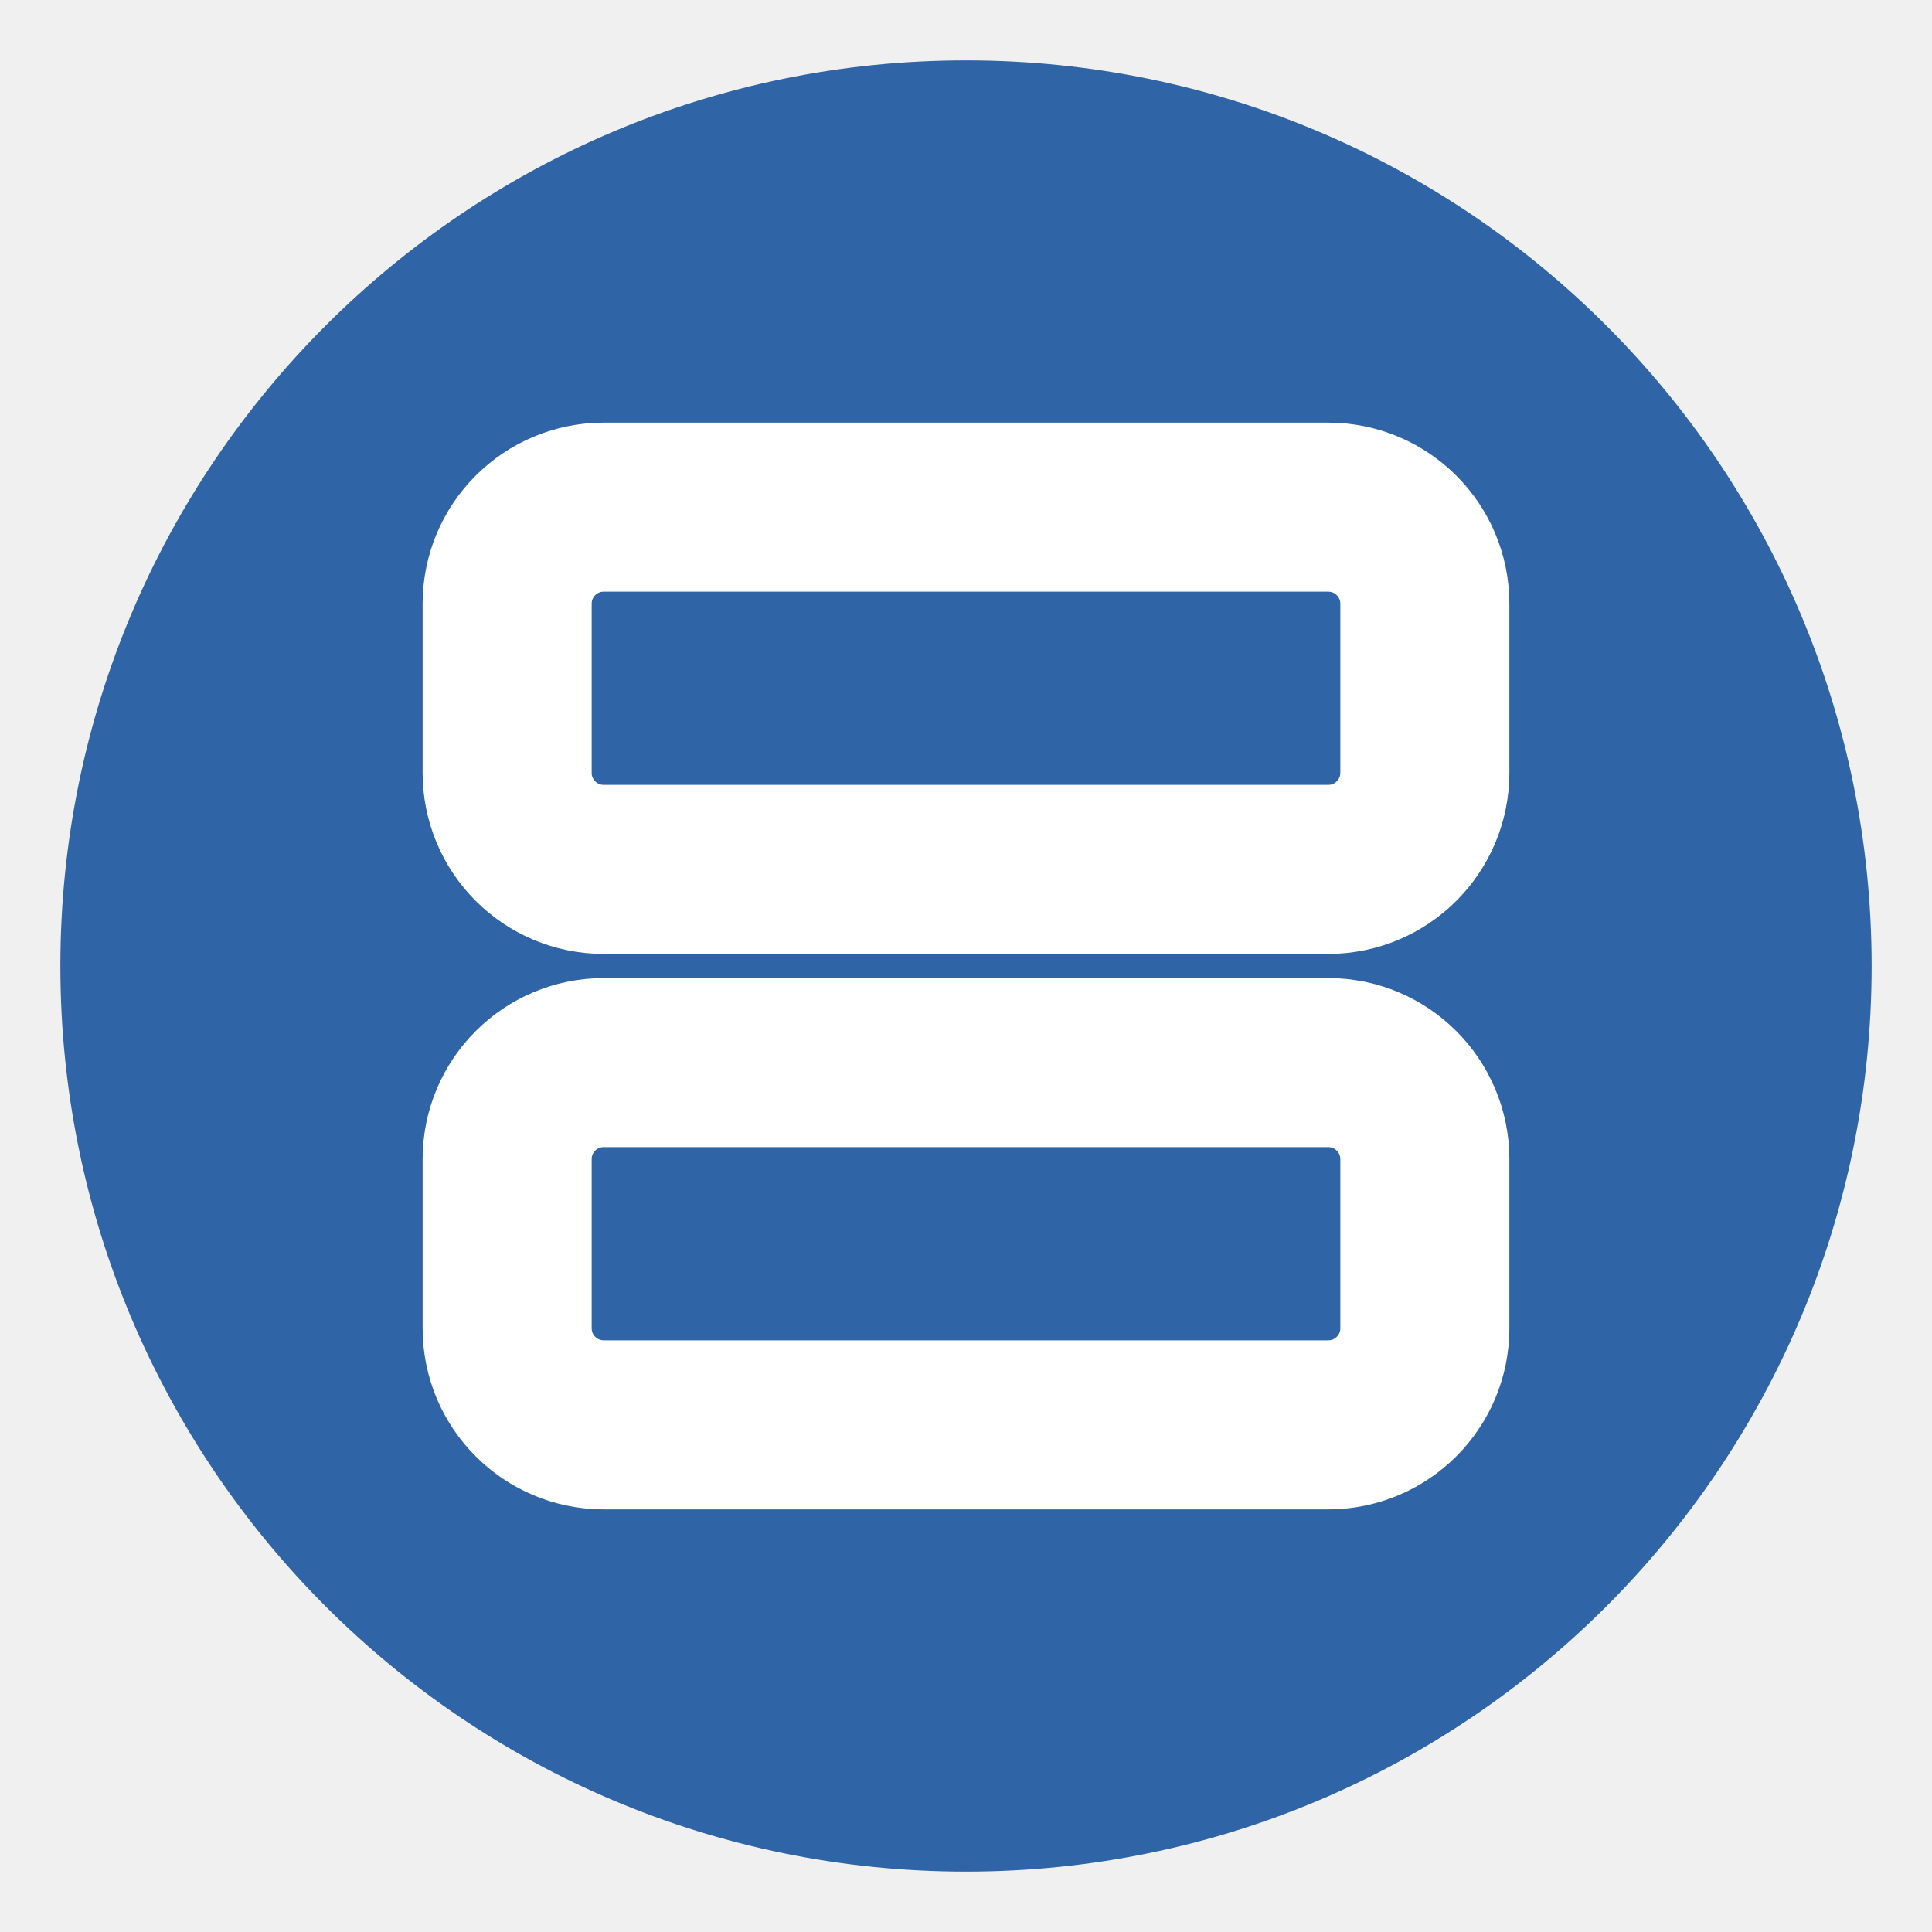
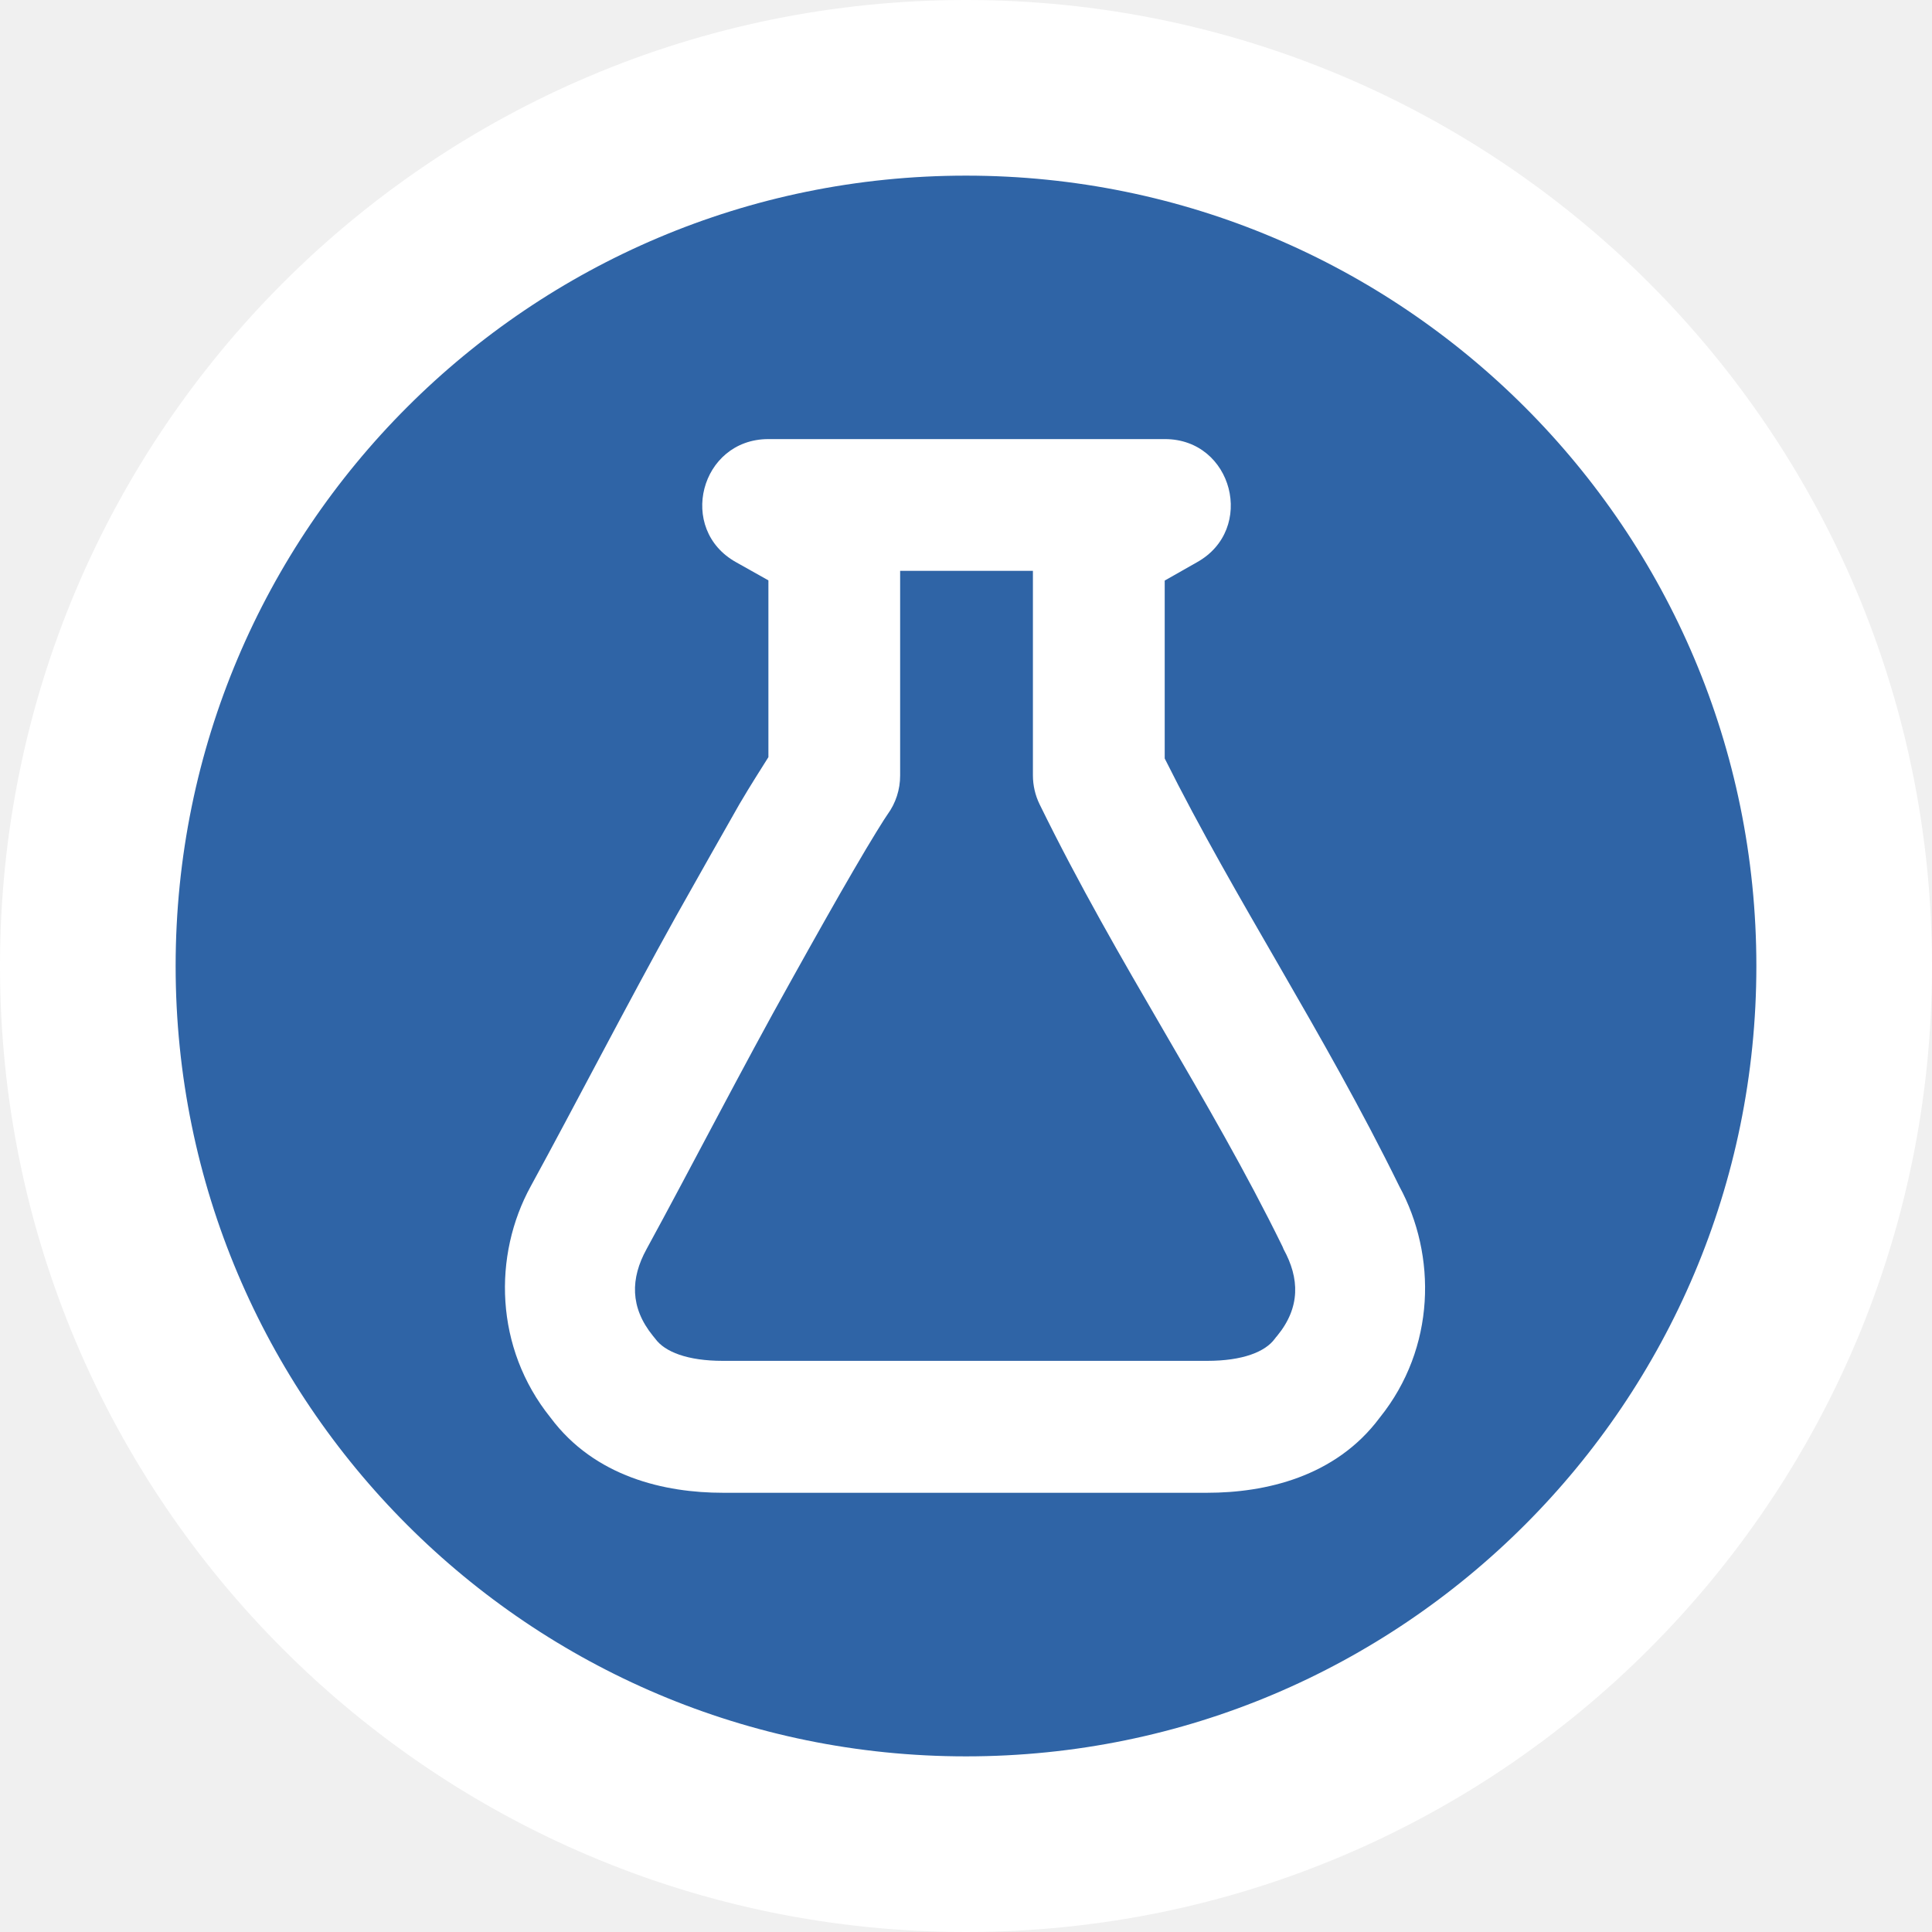
- <svg xmlns="http://www.w3.org/2000/svg" width="16" height="16" viewBox="0 0 16 16">
-   <circle cx="8" cy="8" r="7.5" fill="#2F64A6" />
-   <g fill="none" stroke="#FFFFFF" stroke-width="1.4" stroke-linecap="round" stroke-linejoin="round">
-     <rect x="4.2" y="4.2" width="7.6" height="3" rx="0.8" />
-     <rect x="4.2" y="8.8" width="7.6" height="3" rx="0.8" />
+ <svg xmlns="http://www.w3.org/2000/svg" width="22" height="22" viewBox="0 0 22 22">
+   <circle cx="11" cy="11" r="10" fill="#2F64A6" stroke="#FFFFFF" stroke-width="2" />
+   <g transform="translate(5 5) scale(0.75)">
+     <path d="M4.996 0c-1.031.004-1.387 1.371-.484 1.871L5 2.145v2.684c-.129.207-.25.391-.441.715-.27.473-.602 1.062-.965 1.707-.723 1.297-1.555 2.91-2.203 4.094-.574 1.047-.551 2.453.301 3.512.672.902 1.738 1.141 2.617 1.141h7.352c.879 0 1.949-.238 2.621-1.141.852-1.059.867-2.465.297-3.512-1.164-2.371-2.473-4.316-3.562-6.496V2.148l.488-.277C12.406 1.371 12.051 0 11.02 0zM7 2h2.016v3.105c0 .152.035.305.102.441 1.203 2.457 2.574 4.441 3.688 6.715.004.012.012.027.016.039.242.441.258.883-.098 1.316-.012.012-.023.027-.035.043-.145.199-.488.336-1.027.336H4.309c-.539 0-.883-.137-1.027-.336-.012-.016-.023-.027-.035-.043-.352-.434-.34-.875-.098-1.316.645-1.18 1.473-2.789 2.191-4.07.359-.645.688-1.23.953-1.684.262-.453.488-.812.516-.848C6.934 5.527 7 5.32 7 5.109zm0 0" fill="#FFFFFF" />
  </g>
</svg>
